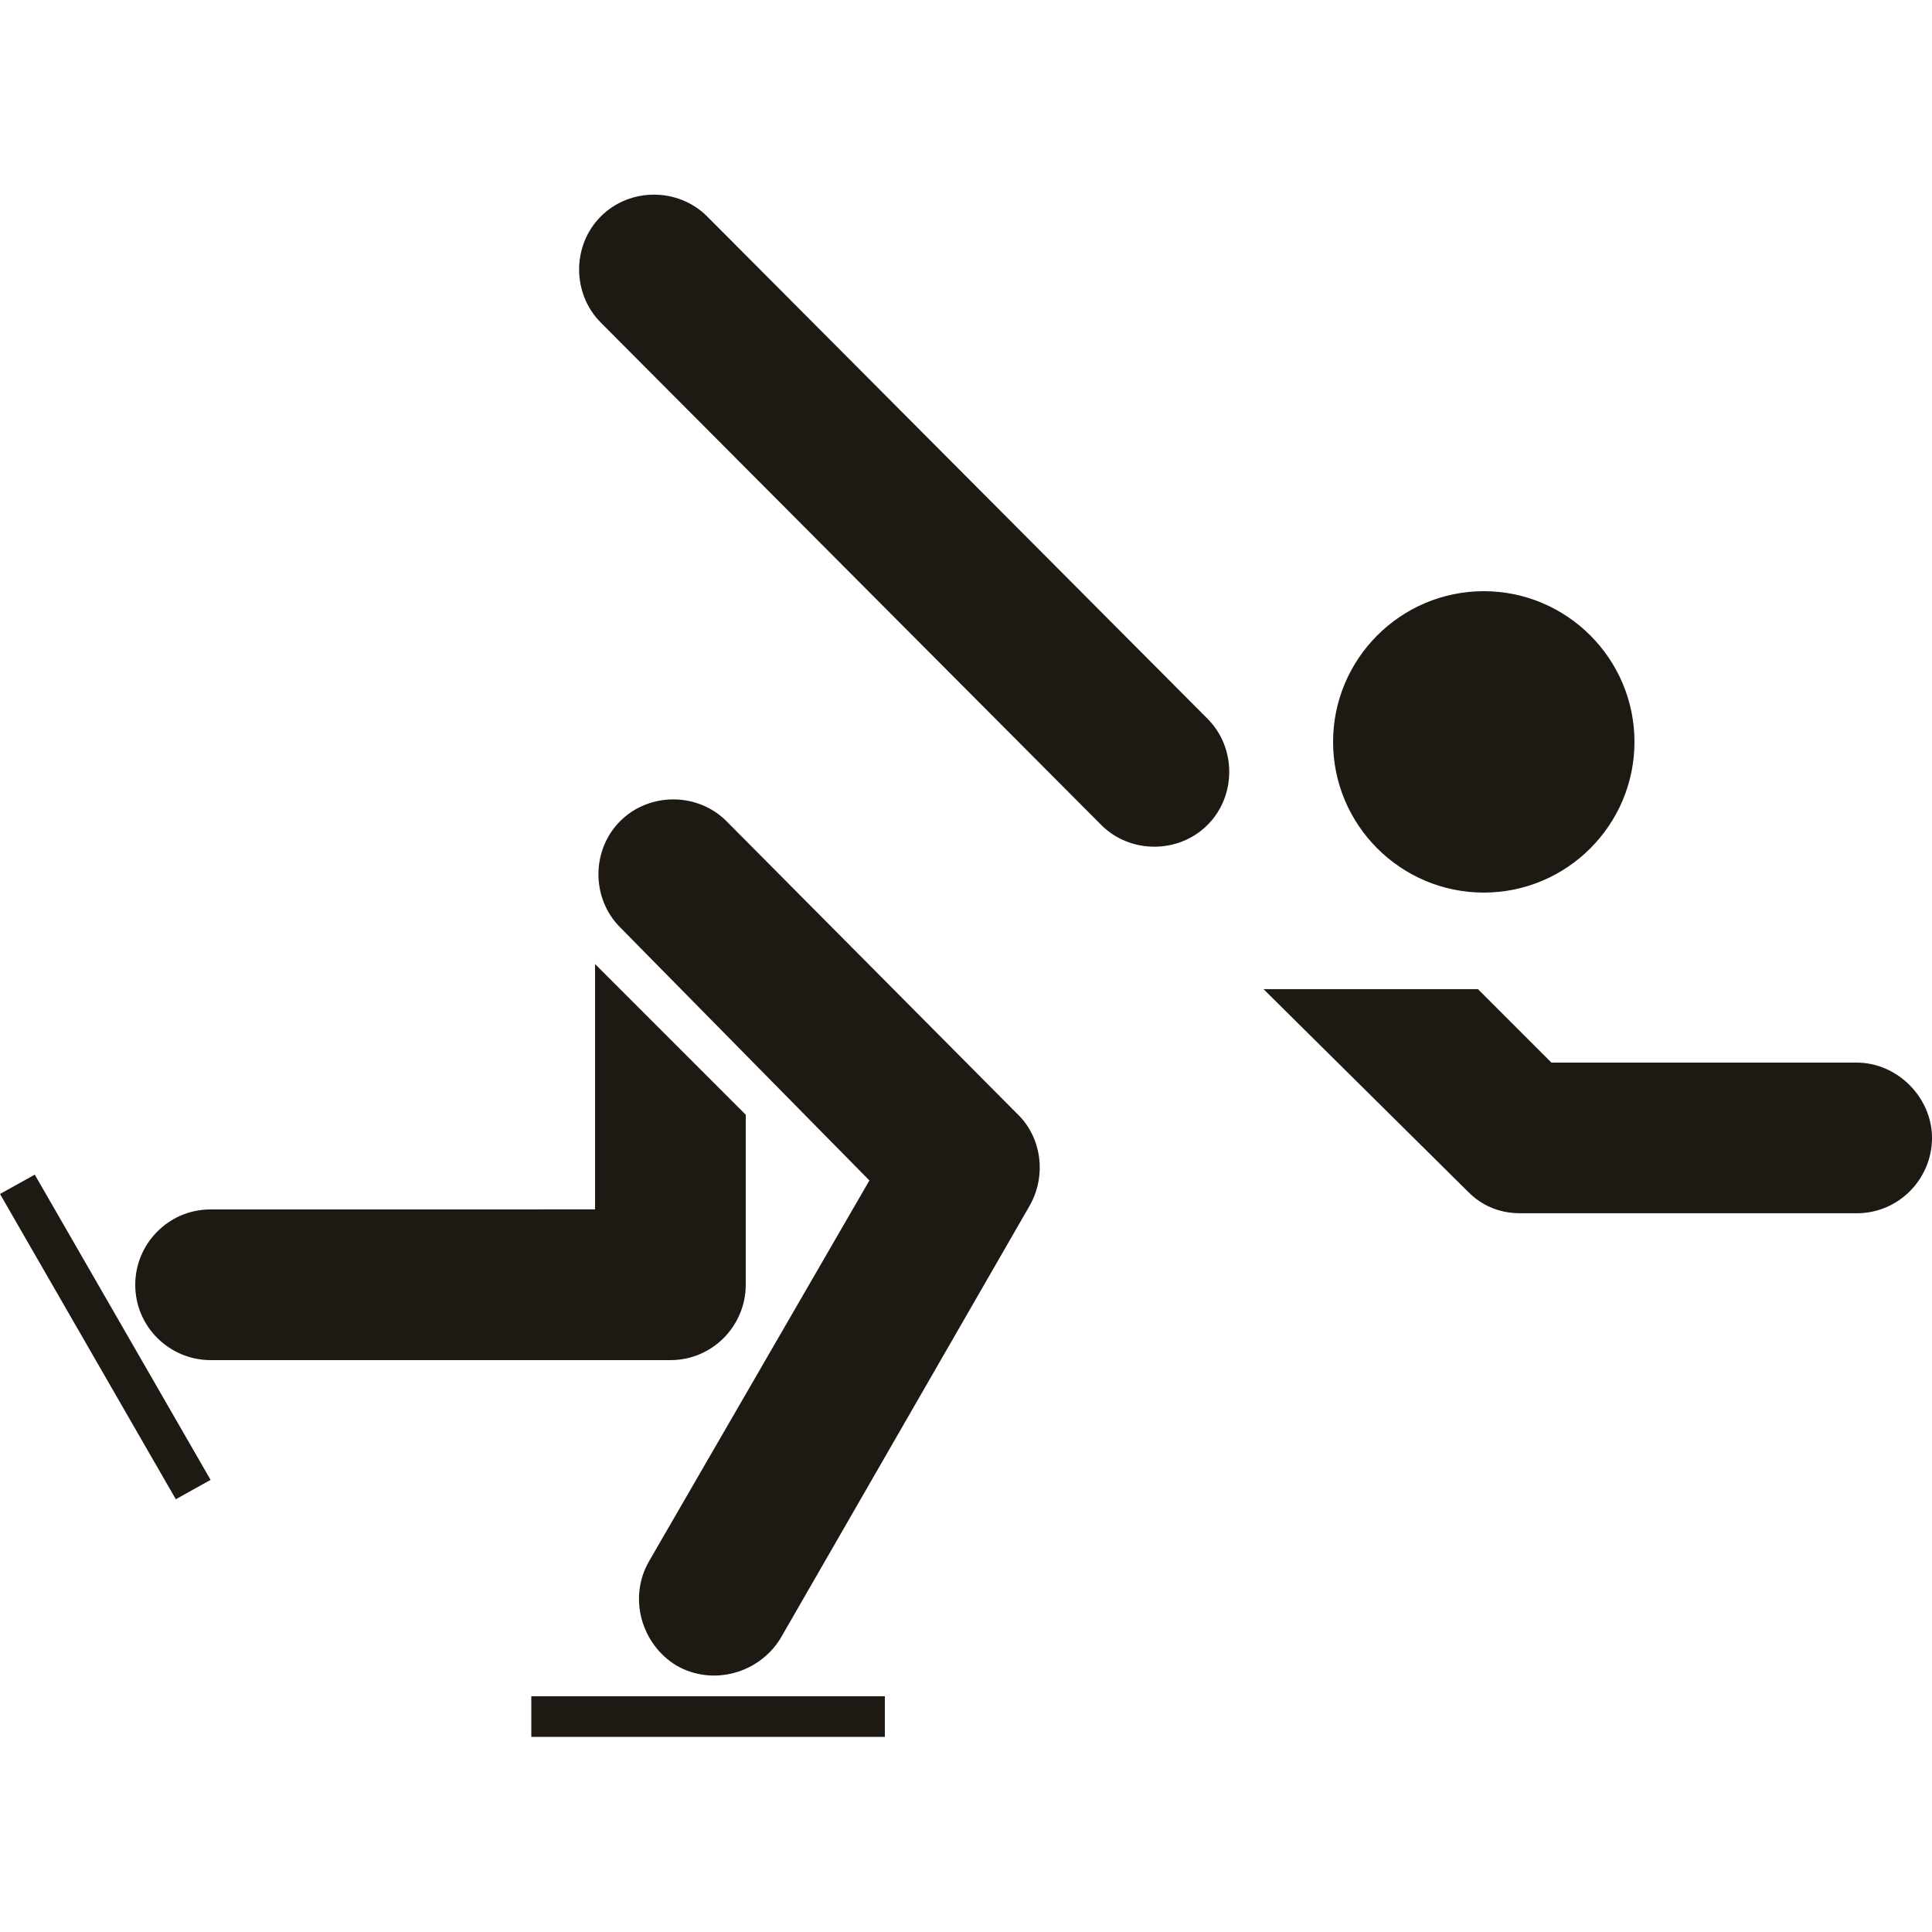
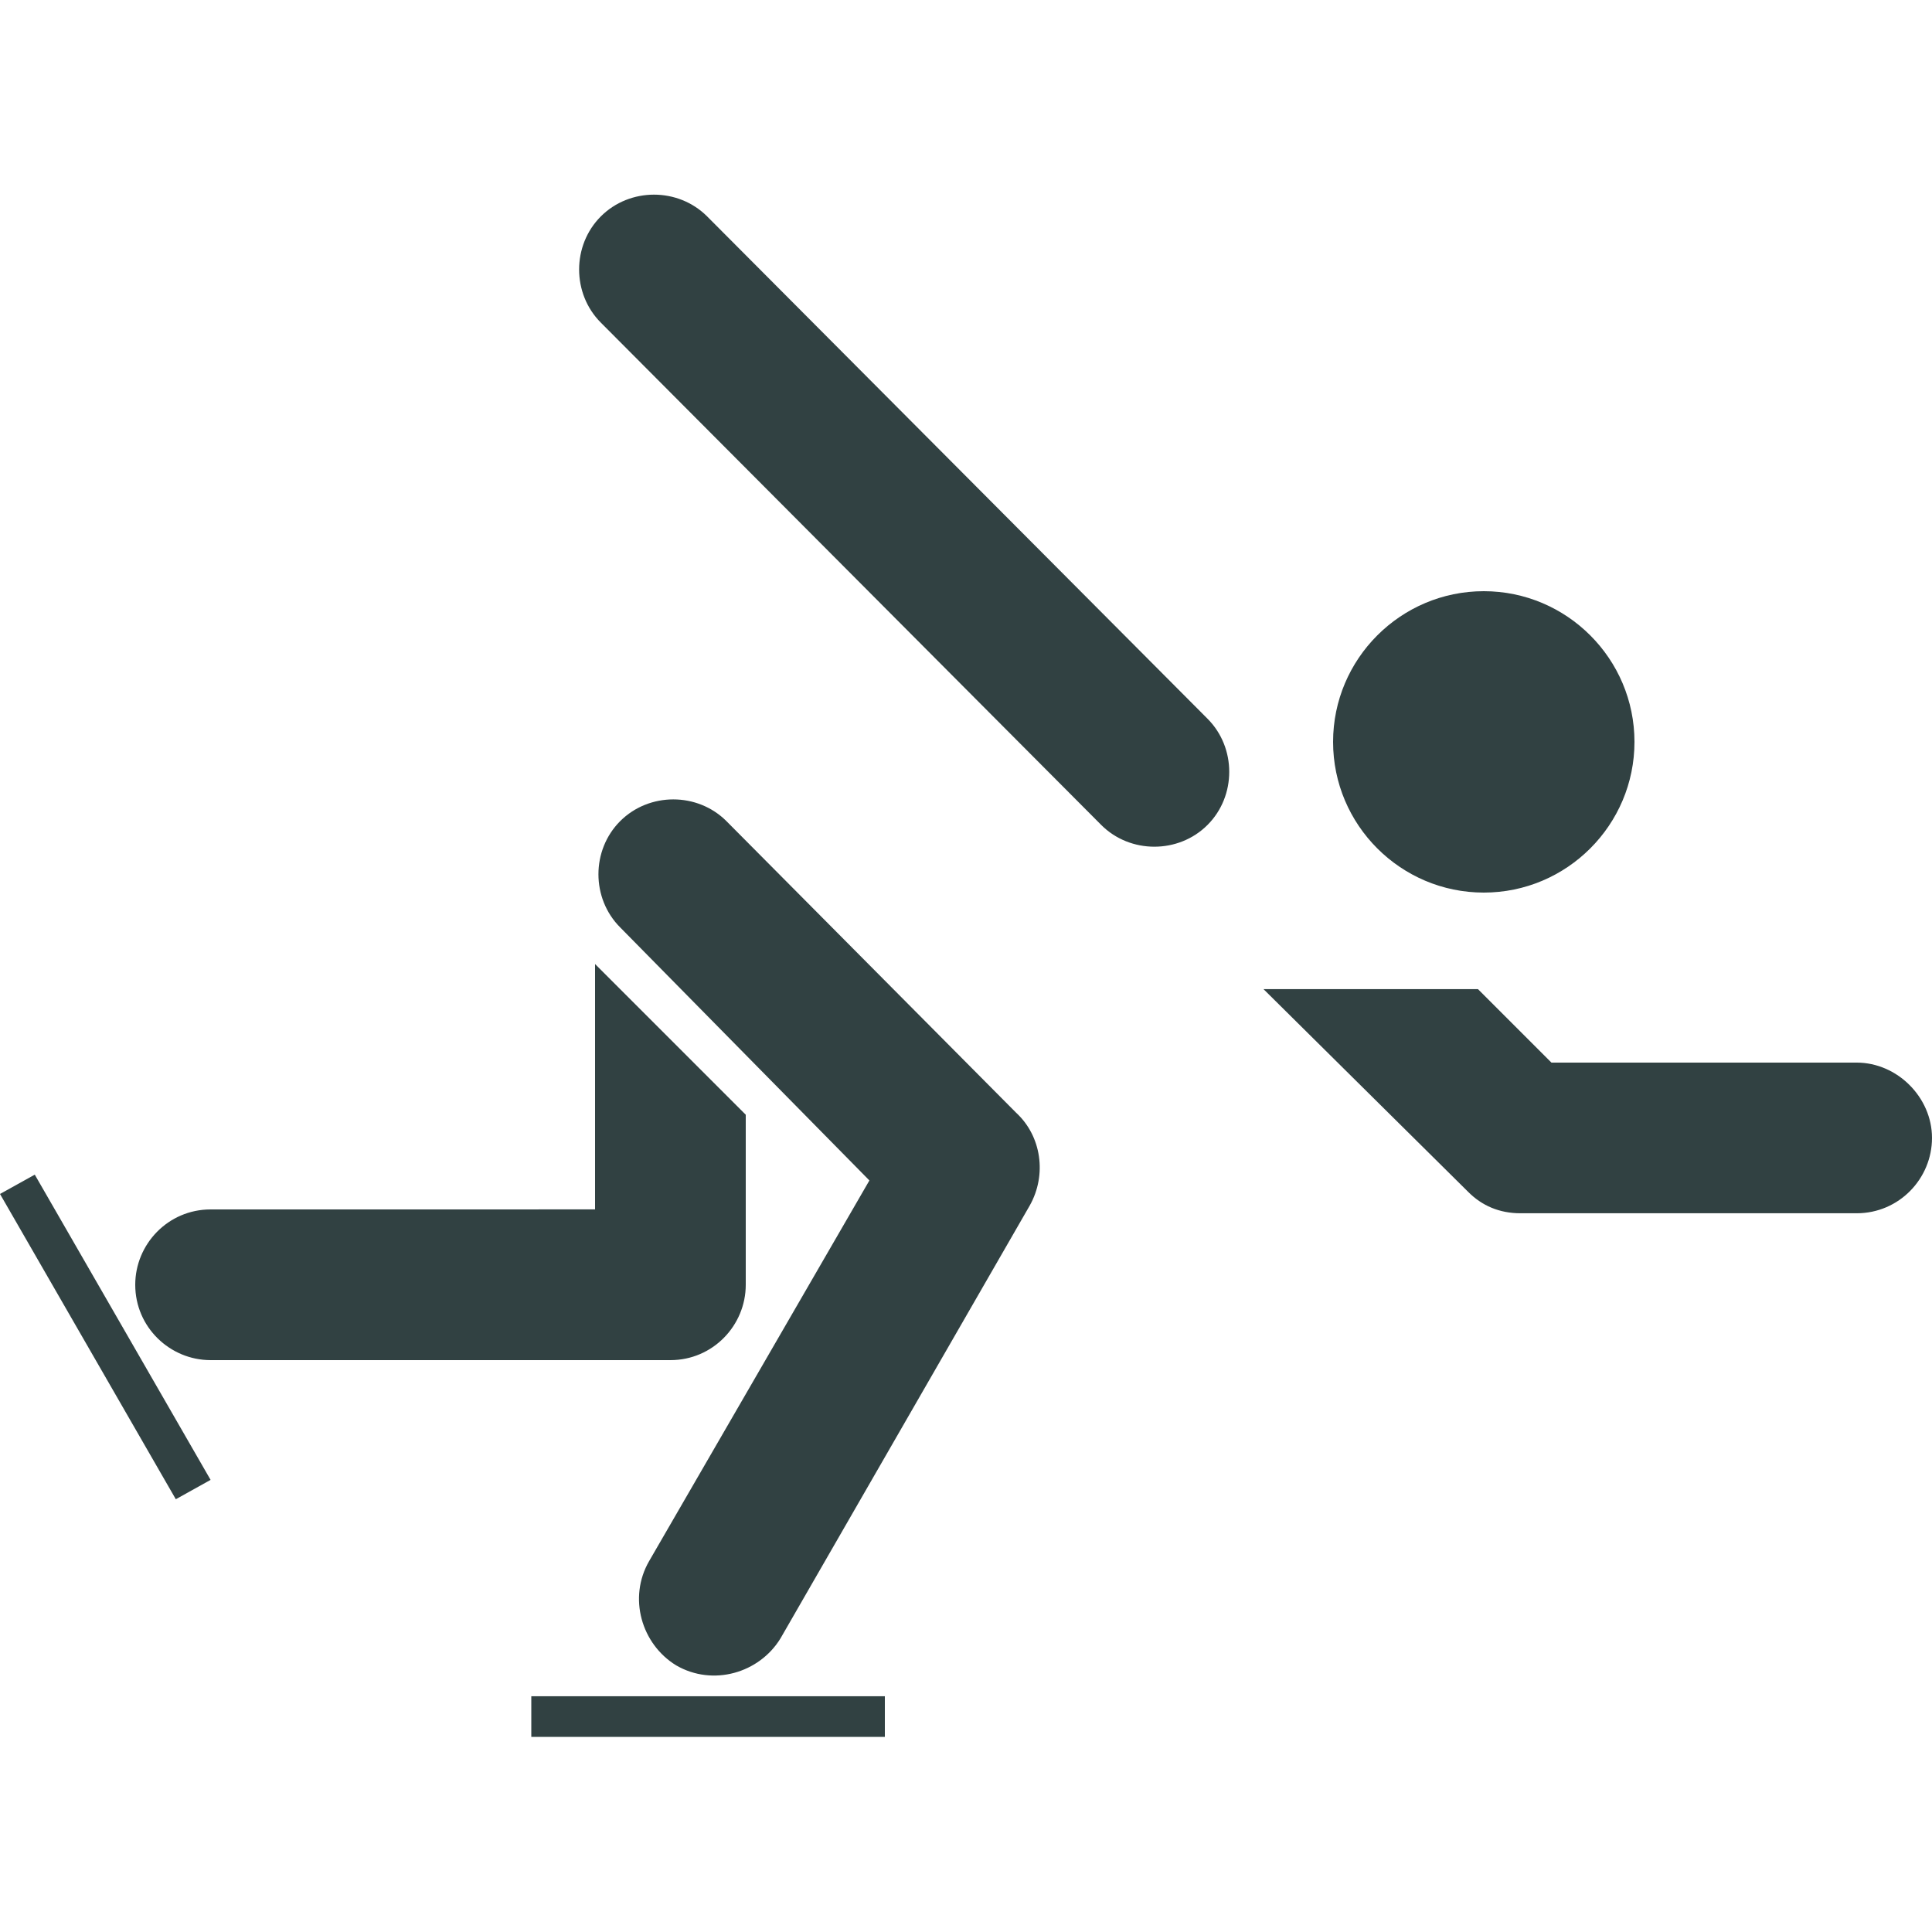
<svg xmlns="http://www.w3.org/2000/svg" version="1.1" id="Layer_1" x="0px" y="0px" width="64px" height="64px" viewBox="0 0 64 64" enable-background="new 0 0 64 64" xml:space="preserve">
-   <path fill="#1f1913" d="M44.16,24.576c0-2.752,2.24-4.992,4.992-4.992s4.992,2.24,4.992,4.992s-2.24,4.992-4.992,4.992  S44.16,27.328,44.16,24.576z M29.312,57.536v-1.345H17.6v1.345H29.312z M36.48,27.328c0.959,0.96,2.56,0.96,3.52,0s0.96-2.56,0-3.52  L23.424,7.168c-0.96-0.96-2.56-0.96-3.52,0s-0.96,2.56,0,3.52L36.48,27.328z M50.368,40.191h11.136c1.408,0,2.496-1.151,2.496-2.496  c0-1.344-1.152-2.495-2.496-2.495H51.393l-2.433-2.433h-7.104l6.785,6.721C49.088,39.936,49.664,40.191,50.368,40.191z M28.8,39.104  l-7.296,12.608c-0.704,1.216-0.256,2.752,0.896,3.456c1.216,0.704,2.752,0.256,3.456-0.896l8.255-14.336  c0.576-1.023,0.385-2.304-0.447-3.072l-9.6-9.663c-0.96-0.96-2.56-0.96-3.52,0s-0.96,2.56,0,3.52L28.8,39.104z M5.824,49.664  l1.152-0.641L1.152,38.912L0,39.552L5.824,49.664z M6.976,40.064c-1.408,0-2.496,1.151-2.496,2.496c0,1.407,1.152,2.496,2.496,2.496  h15.232c1.408,0,2.496-1.152,2.496-2.496v-5.633l-4.992-4.992v8.128l0,0" />
+   <path fill="#314142" d="M44.16,24.576c0-2.752,2.24-4.992,4.992-4.992s4.992,2.24,4.992,4.992s-2.24,4.992-4.992,4.992  S44.16,27.328,44.16,24.576z M29.312,57.536v-1.345H17.6v1.345H29.312z M36.48,27.328c0.959,0.96,2.56,0.96,3.52,0s0.96-2.56,0-3.52  L23.424,7.168c-0.96-0.96-2.56-0.96-3.52,0s-0.96,2.56,0,3.52L36.48,27.328z M50.368,40.191h11.136c1.408,0,2.496-1.151,2.496-2.496  c0-1.344-1.152-2.495-2.496-2.495H51.393l-2.433-2.433h-7.104l6.785,6.721C49.088,39.936,49.664,40.191,50.368,40.191z M28.8,39.104  l-7.296,12.608c-0.704,1.216-0.256,2.752,0.896,3.456c1.216,0.704,2.752,0.256,3.456-0.896l8.255-14.336  c0.576-1.023,0.385-2.304-0.447-3.072l-9.6-9.663c-0.96-0.96-2.56-0.96-3.52,0s-0.96,2.56,0,3.52L28.8,39.104z M5.824,49.664  l1.152-0.641L1.152,38.912L0,39.552L5.824,49.664z M6.976,40.064c-1.408,0-2.496,1.151-2.496,2.496c0,1.407,1.152,2.496,2.496,2.496  h15.232c1.408,0,2.496-1.152,2.496-2.496v-5.633l-4.992-4.992v8.128l0,0" />
</svg>
